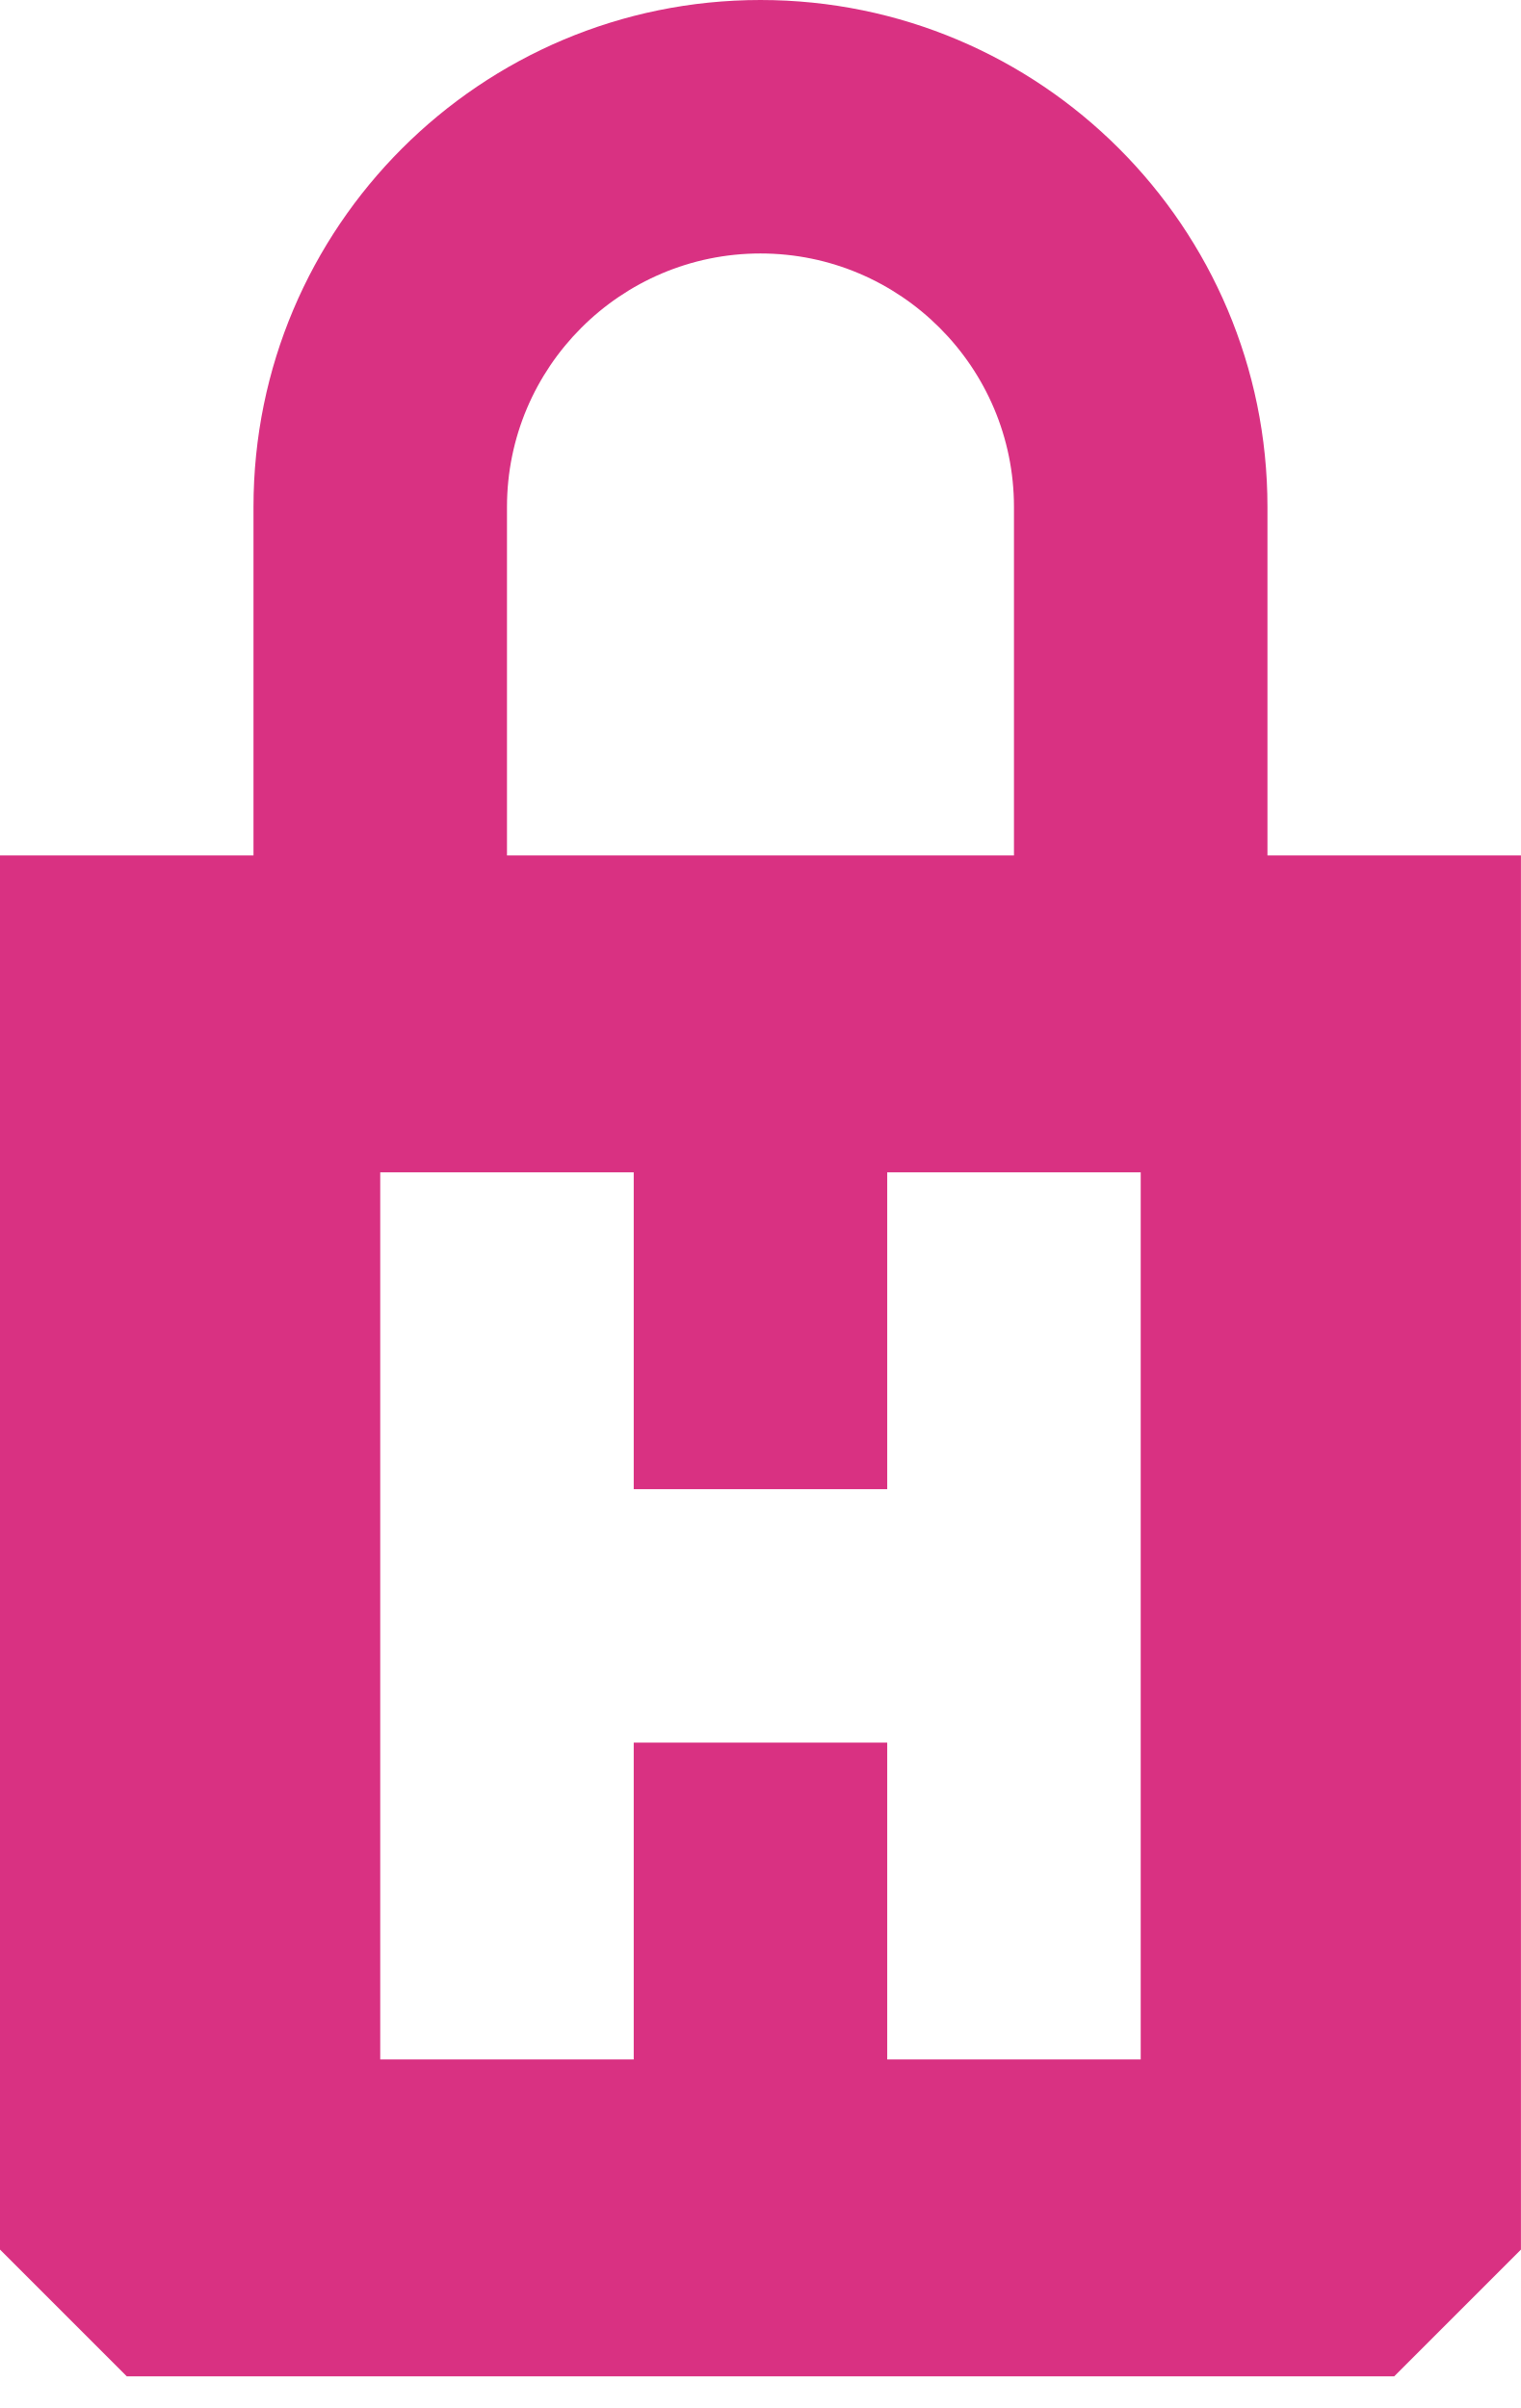
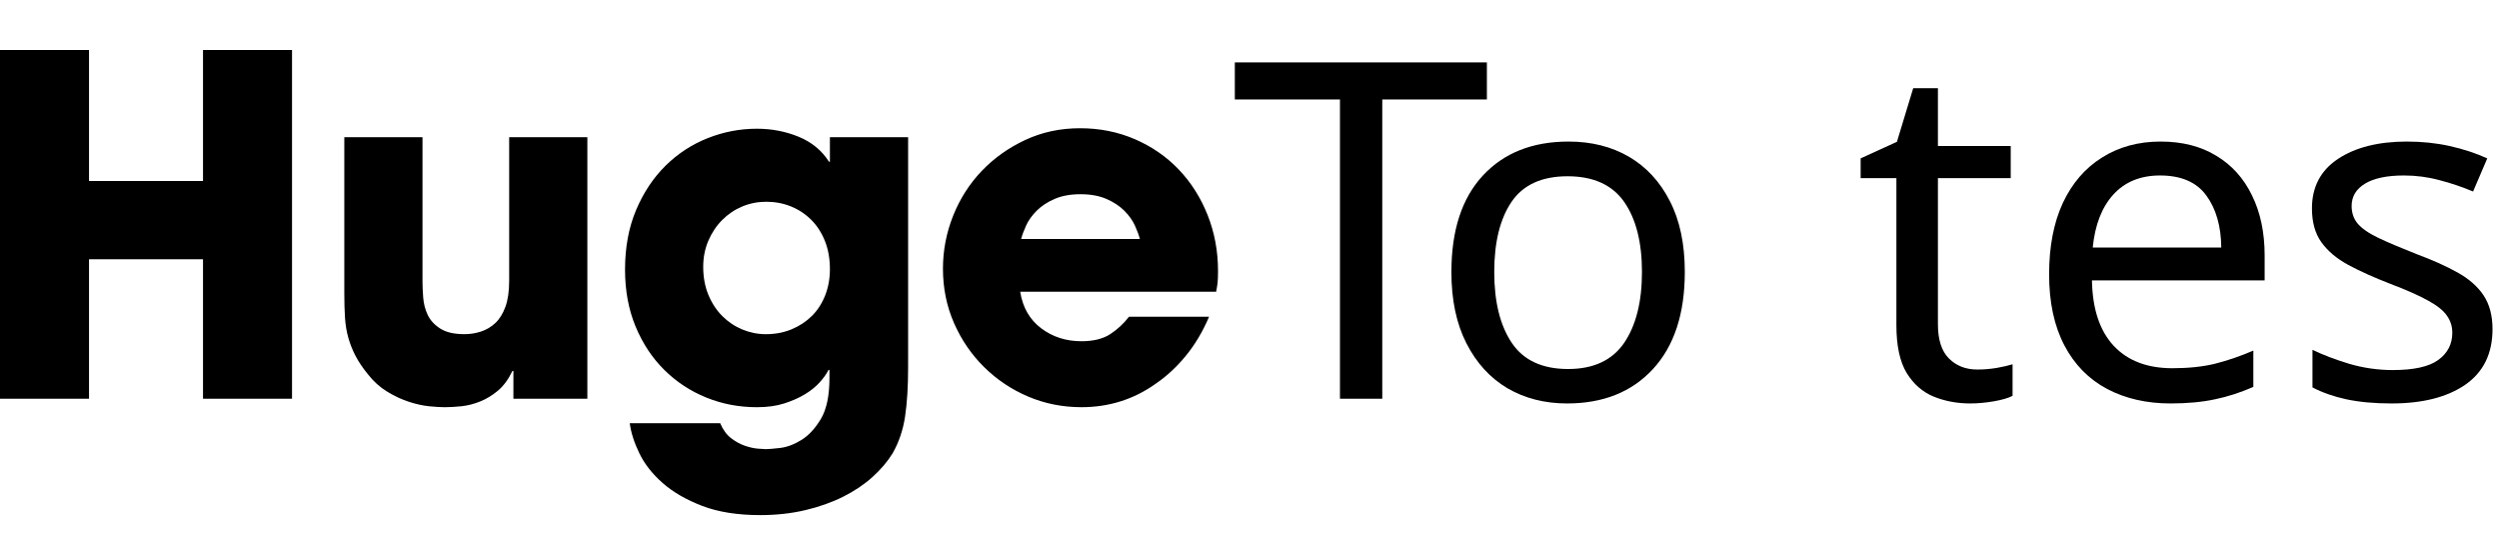
- <svg xmlns="http://www.w3.org/2000/svg" width="24px" height="38px" viewBox="0 0 24 38" version="1.1">
-   <defs />
-   <g id="Page-2" stroke="none" stroke-width="1" fill="none" fill-rule="evenodd">
-     <g id="--BAG-DETAIL--" transform="translate(-20, -10)" fill="#D93182">
-       <g id="Header" transform="translate(-2, -2)">
-         <path d="M42,25.5 L42,20 C42,15.582 38.418,12 34,12 C29.583,12 26,15.582 26,20 L26,25.5 L22,25.5 L22,47.5 L24,49.5 L44,49.5 L46,47.5 L46,25.5 L42,25.5 L42,25.5 Z M30,20 C30,17.794 31.795,16 34,16 C36.205,16 38,17.794 38,20 L38,25.5 L30,25.5 L30,20 L30,20 Z M40,33 L40,44.5 L36,44.5 L36,39.5 L32,39.5 L32,44.5 L28,44.5 L28,30.5 L32,30.5 L32,35.5 L36,35.5 L36,30.5 L40,30.5 L40,33 L40,33 Z" id="Imported-Layers-3" />
-       </g>
-     </g>
+ <svg xmlns="http://www.w3.org/2000/svg" version="1.1" id="Layer_1" x="0px" y="0px" width="148.556px" height="31.682px" viewBox="0 0 148.556 31.682" enable-background="new 0 0 148.556 31.682" xml:space="preserve">
+   <g>
+     <path d="M0,23.693h5.292v-8.288h6.776v8.288h5.292V2.973h-5.292v7.784H5.292V2.973H0V23.693L0,23.693z M34.916,8.153h-4.648v8.54   c0,0.616-0.075,1.13-0.224,1.54c-0.149,0.411-0.35,0.732-0.602,0.966s-0.537,0.401-0.854,0.504   c-0.317,0.104-0.644,0.154-0.98,0.154c-0.616,0-1.097-0.112-1.442-0.336c-0.346-0.225-0.593-0.494-0.742-0.812   c-0.149-0.316-0.238-0.657-0.266-1.021c-0.028-0.364-0.042-0.677-0.042-0.938V8.153h-4.648v9.296c0,0.542,0.014,1.022,0.042,1.442   c0.028,0.42,0.093,0.812,0.196,1.176c0.103,0.364,0.242,0.719,0.42,1.063c0.177,0.346,0.424,0.715,0.742,1.106   c0.336,0.43,0.718,0.774,1.148,1.036c0.429,0.262,0.858,0.462,1.288,0.602c0.43,0.141,0.831,0.229,1.204,0.267   c0.374,0.037,0.681,0.056,0.924,0.056c0.298,0,0.63-0.019,0.994-0.056c0.364-0.038,0.732-0.131,1.106-0.28s0.728-0.364,1.064-0.644   c0.336-0.28,0.625-0.673,0.868-1.177h0.056v1.652h4.396V8.153L34.916,8.153z M53.983,8.153h-4.648v1.456H49.28   c-0.43-0.672-1.032-1.167-1.806-1.484c-0.775-0.317-1.601-0.476-2.478-0.476c-1.008,0-1.984,0.187-2.926,0.56   s-1.778,0.919-2.506,1.638c-0.728,0.719-1.312,1.596-1.75,2.632s-0.658,2.217-0.658,3.542c0,1.251,0.21,2.38,0.63,3.388   s0.989,1.867,1.708,2.576c0.718,0.71,1.549,1.256,2.492,1.638c0.942,0.383,1.946,0.574,3.01,0.574c0.616,0,1.157-0.074,1.624-0.224   c0.466-0.149,0.877-0.331,1.232-0.546c0.354-0.215,0.648-0.453,0.882-0.715c0.233-0.261,0.406-0.504,0.518-0.728h0.056v0.476   c0,1.046-0.168,1.853-0.504,2.423c-0.336,0.568-0.724,0.989-1.162,1.26c-0.439,0.271-0.864,0.429-1.274,0.476   c-0.411,0.047-0.691,0.07-0.84,0.07c-0.075,0-0.229-0.01-0.462-0.028s-0.49-0.074-0.77-0.168c-0.28-0.094-0.555-0.242-0.826-0.448   c-0.271-0.205-0.49-0.504-0.658-0.896h-5.376c0.074,0.56,0.266,1.157,0.574,1.792c0.308,0.635,0.77,1.223,1.386,1.764   c0.616,0.541,1.4,0.994,2.352,1.358s2.1,0.546,3.444,0.546c0.952,0,1.843-0.098,2.674-0.294c0.83-0.196,1.582-0.462,2.254-0.798   s1.255-0.729,1.75-1.176c0.494-0.448,0.891-0.915,1.19-1.4c0.373-0.653,0.621-1.382,0.742-2.184   c0.121-0.804,0.182-1.783,0.182-2.94V8.153L53.983,8.153z M42.111,14.299c0.206-0.476,0.48-0.886,0.826-1.232   c0.345-0.345,0.742-0.611,1.19-0.798c0.448-0.187,0.924-0.28,1.428-0.28c0.522,0,1.012,0.094,1.47,0.28s0.858,0.453,1.204,0.798   c0.345,0.346,0.616,0.766,0.812,1.26c0.196,0.495,0.294,1.05,0.294,1.666c0,0.561-0.093,1.078-0.28,1.554   c-0.187,0.477-0.448,0.883-0.784,1.219s-0.737,0.602-1.204,0.798s-0.98,0.294-1.54,0.294c-0.485,0-0.952-0.094-1.4-0.28   c-0.448-0.187-0.845-0.452-1.19-0.798c-0.346-0.345-0.621-0.766-0.826-1.26s-0.308-1.05-0.308-1.666   C41.804,15.292,41.906,14.775,42.111,14.299L42.111,14.299z M67.115,18.821c-0.317,0.411-0.69,0.756-1.12,1.036   c-0.43,0.28-0.999,0.42-1.708,0.42c-0.915,0-1.713-0.256-2.394-0.77c-0.682-0.514-1.097-1.236-1.246-2.171h11.648   c0.037-0.186,0.065-0.358,0.084-0.518c0.019-0.158,0.028-0.396,0.028-0.714c0-1.176-0.206-2.282-0.616-3.318   c-0.411-1.036-0.98-1.936-1.708-2.702c-0.728-0.765-1.596-1.367-2.604-1.806c-1.008-0.438-2.1-0.658-3.276-0.658   c-1.176,0-2.264,0.233-3.262,0.7c-0.999,0.467-1.862,1.083-2.59,1.848c-0.728,0.766-1.293,1.652-1.694,2.66   c-0.401,1.008-0.602,2.054-0.602,3.137c0,1.157,0.219,2.235,0.658,3.233c0.438,0.999,1.036,1.872,1.792,2.618   c0.756,0.747,1.628,1.33,2.618,1.75c0.989,0.42,2.044,0.63,3.164,0.63c1.642,0,3.117-0.467,4.424-1.4   c0.653-0.447,1.25-1.003,1.792-1.666c0.541-0.662,0.999-1.432,1.372-2.31H67.115L67.115,18.821z M60.704,14.201   c0.056-0.224,0.154-0.49,0.294-0.798c0.14-0.308,0.35-0.602,0.63-0.882c0.28-0.28,0.634-0.513,1.064-0.7   c0.429-0.187,0.942-0.28,1.54-0.28c0.597,0,1.11,0.093,1.54,0.28c0.429,0.187,0.784,0.42,1.064,0.7   c0.28,0.28,0.49,0.574,0.63,0.882s0.238,0.574,0.294,0.798H60.704L60.704,14.201z" />
+     <text transform="matrix(1 0 0 1 73.124 23.6929)" font-family="'GalaxieCopernicus-Book'" font-size="28" letter-spacing="-2">To</text>
+     <text transform="matrix(1 0 0 1 110.1553 23.6929)" font-family="'GalaxieCopernicus-Book'" font-size="28">te</text>
+     <text transform="matrix(1 0 0 1 136.0146 23.6929)" font-family="'GalaxieCopernicus-Book'" font-size="28">s</text>
  </g>
</svg>
